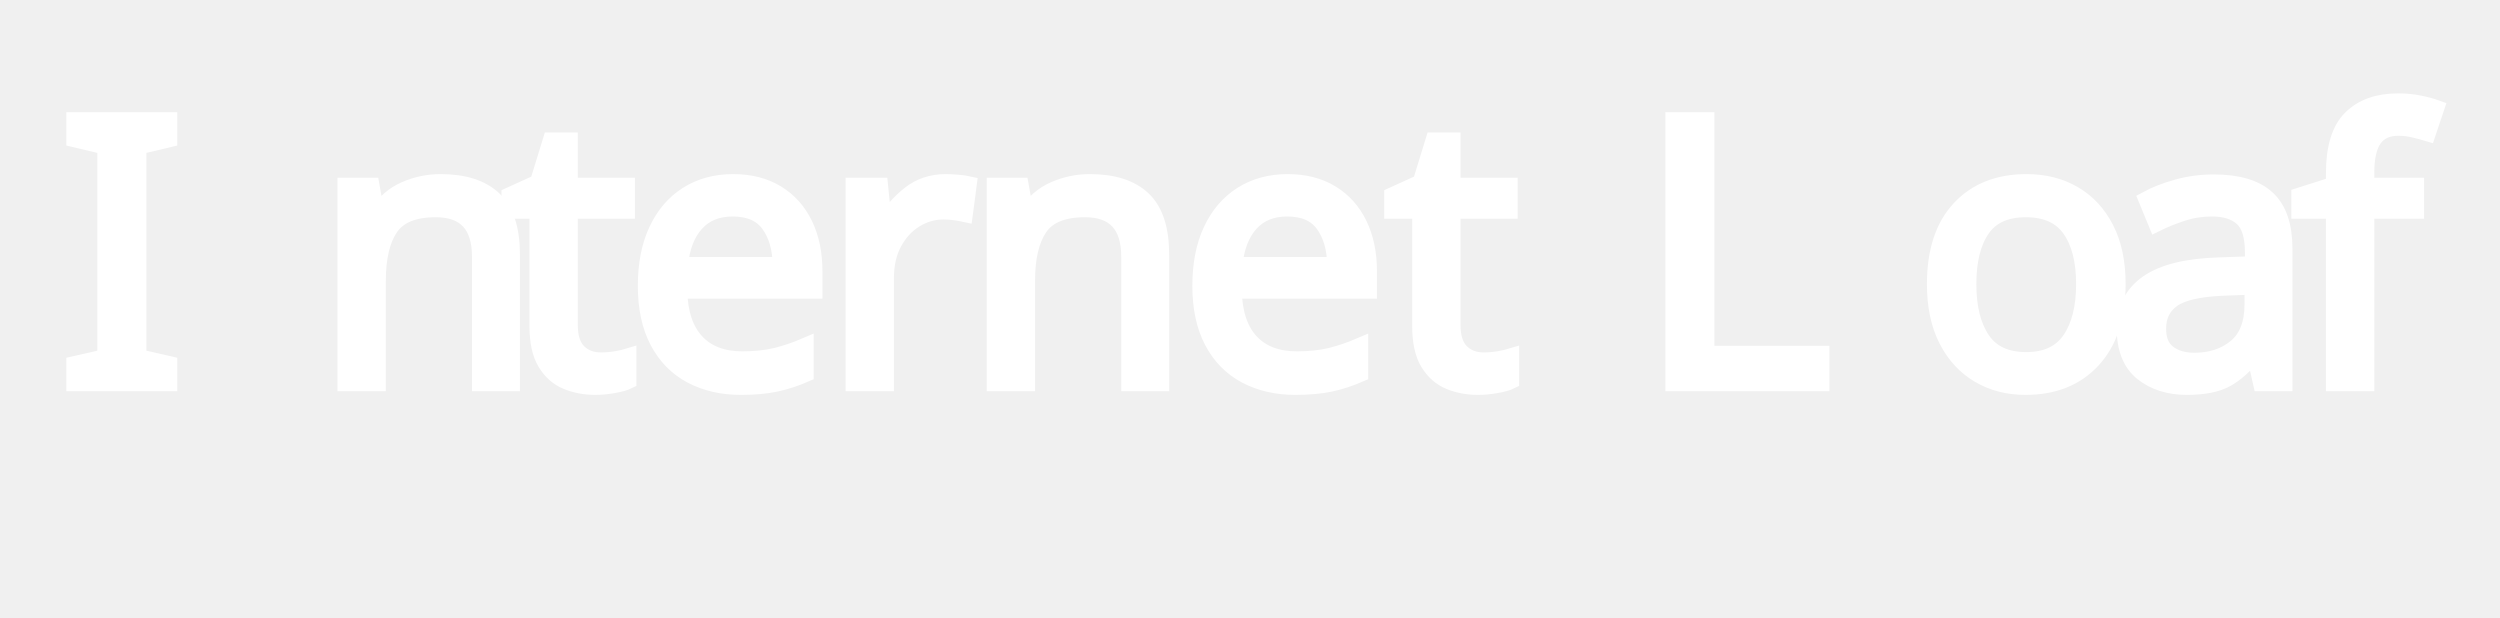
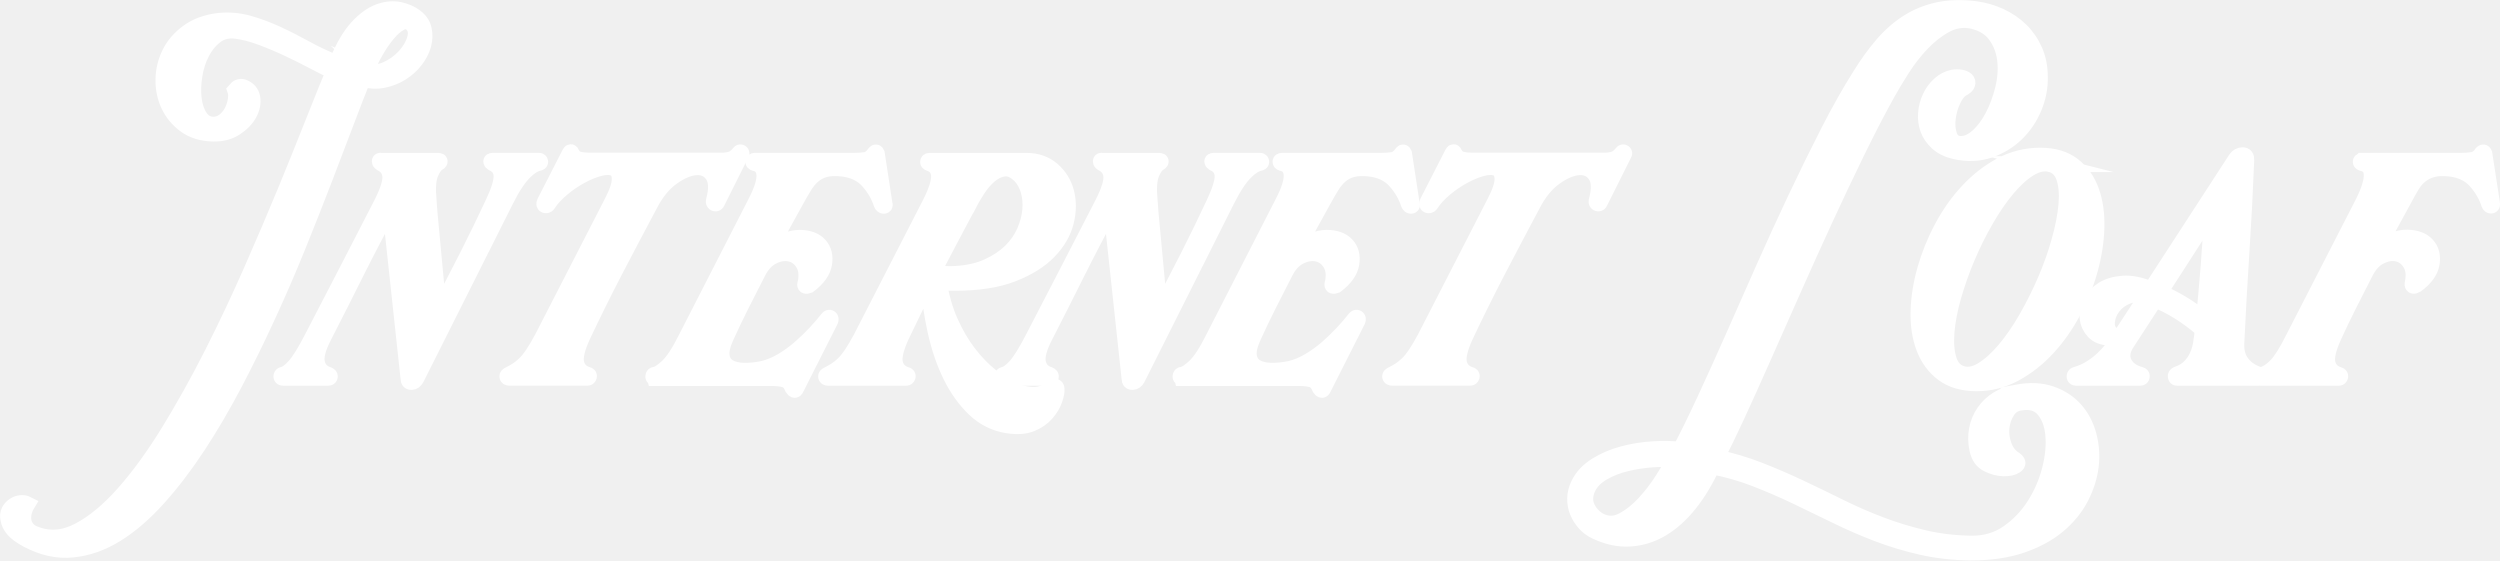
- <svg xmlns="http://www.w3.org/2000/svg" id="Layer_2" data-name="Layer 2" viewBox="0 0 471.86 116.6">
+ <svg xmlns="http://www.w3.org/2000/svg" id="Layer_2" data-name="Layer 2" viewBox="0 0 471.86 105.77">
  <defs>
    <style>
      .cls-1 {
-         letter-spacing: .02em;
-       }
- 
-       .cls-2 {
        fill: #fff;
-         font-family: ArastinProFREEDEMO-Regular, 'Arastin Pro FREE DEMO';
-         font-size: 69.54px;
        stroke: #fff;
        stroke-miterlimit: 10;
        stroke-width: 3px;
      }
- 
-       .cls-3 {
-         letter-spacing: -.06em;
-       }
- 
-       .cls-4 {
-         letter-spacing: -.08em;
-       }
- 
-       .cls-5 {
-         letter-spacing: -.05em;
-       }
- 
-       .cls-6 {
-         letter-spacing: 0em;
-       }
- 
-       .cls-7 {
-         letter-spacing: -.03em;
-       }
    </style>
  </defs>
  <g id="Layer_1-2" data-name="Layer 1">
-     <text class="cls-2" transform="translate(11.24 72.33)">
-       <tspan class="cls-5" x="0" y="0">I</tspan>
-       <tspan x="48.05" y="0">n</tspan>
-       <tspan class="cls-7" x="83.8" y="0">terne</tspan>
-       <tspan x="250.41" y="0">t </tspan>
-       <tspan class="cls-4" x="297.84" y="0">L</tspan>
-       <tspan class="cls-1" x="350.13" y="0">o</tspan>
-       <tspan class="cls-3" x="386.57" y="0">a</tspan>
-       <tspan class="cls-6" x="421.69" y="0">f</tspan>
-     </text>
+     <g>
+       <path class="cls-1" d="m63.54,11.92c1.21-2.97,2.5-5.2,3.89-6.71,1.39-1.51,2.77-2.5,4.14-2.99,1.37-.49,2.64-.6,3.83-.35,1.18.26,2.17.68,2.96,1.29.88.65,1.43,1.45,1.63,2.4.21.95.17,1.92-.1,2.92-.28,1-.78,1.96-1.5,2.89-.72.93-1.59,1.72-2.61,2.36-1.02.65-2.16,1.1-3.41,1.36-1.25.25-2.55.2-3.89-.17-.88,2.18-1.94,4.89-3.16,8.14-1.23,3.25-2.6,6.83-4.1,10.74-1.51,3.92-3.14,8.06-4.9,12.41-1.76,4.36-3.65,8.74-5.67,13.14-2.02,4.41-4.14,8.73-6.36,12.97-2.23,4.24-4.54,8.19-6.95,11.86-2.41,3.66-4.9,6.93-7.48,9.8-2.57,2.87-5.21,5.15-7.89,6.82-2.69,1.67-5.45,2.64-8.28,2.92s-5.68-.35-8.55-1.88c-1.21-.65-2.08-1.29-2.61-1.91-.53-.63-.84-1.26-.94-1.91-.14-.6-.09-1.12.14-1.57.23-.44.55-.79.94-1.04s.81-.41,1.25-.45c.44-.05.85.02,1.22.21-.28.46-.49.97-.63,1.53-.14.56-.16,1.1-.07,1.63.09.53.31,1.02.66,1.46s.85.78,1.5,1.01c2.69,1.07,5.45.86,8.28-.63,2.83-1.48,5.67-3.84,8.52-7.06,2.85-3.22,5.68-7.12,8.48-11.68,2.8-4.57,5.52-9.43,8.14-14.6s5.11-10.44,7.48-15.82,4.54-10.49,6.54-15.33c1.99-4.84,3.75-9.21,5.29-13.11,1.53-3.89,2.76-6.93,3.69-9.11-1.07-.46-2.34-1.09-3.83-1.88-1.48-.79-3.06-1.58-4.73-2.36-1.67-.79-3.37-1.51-5.11-2.16-1.74-.65-3.35-1.07-4.83-1.25-1.48-.18-2.76.13-3.82.94-1.07.81-1.94,1.87-2.61,3.16s-1.14,2.74-1.39,4.31c-.25,1.58-.3,3.05-.14,4.42.16,1.37.54,2.51,1.15,3.44.6.93,1.44,1.41,2.5,1.46.79,0,1.48-.23,2.09-.7.6-.46,1.09-1.04,1.46-1.74.37-.7.61-1.43.73-2.19.12-.77.08-1.4-.1-1.91.42-.51.9-.7,1.46-.56,1.02.37,1.61,1.04,1.77,2.02.16.97-.04,1.97-.59,2.99-.56,1.02-1.43,1.91-2.61,2.68-1.18.77-2.58,1.12-4.21,1.08-2.09-.05-3.82-.58-5.22-1.6-1.39-1.02-2.43-2.27-3.13-3.75-.7-1.48-1.03-3.09-1.01-4.83.02-1.74.42-3.38,1.18-4.94.76-1.55,1.92-2.9,3.48-4.03,1.55-1.14,3.49-1.84,5.81-2.12,1.85-.18,3.67-.04,5.46.45,1.78.49,3.58,1.15,5.39,1.98,1.81.83,3.64,1.76,5.49,2.78,1.85,1.02,3.82,1.95,5.91,2.78Zm5.63,1.32c1.16.51,2.4.48,3.72-.1,1.32-.58,2.47-1.39,3.44-2.43s1.63-2.16,1.98-3.34c.35-1.18.17-2.12-.52-2.82-.65-.6-1.38-.7-2.19-.28-.81.42-1.62,1.11-2.43,2.09-.81.97-1.58,2.09-2.29,3.34s-1.29,2.43-1.7,3.55Z" />
+       <path class="cls-1" d="m80.85,37.79l1.95,20.93c1.71-3.2,3.48-6.58,5.29-10.15,1.81-3.57,3.48-7,5.01-10.29,1.11-2.36,1.63-4.09,1.56-5.18-.07-1.09-.64-1.87-1.7-2.33-.14-.09-.22-.18-.24-.28-.02-.09.06-.14.24-.14h8.83c.09,0,.15.06.17.17.02.12-.08.2-.31.24-.42.09-.85.28-1.29.56-.44.28-.92.67-1.42,1.18-.51.51-1.06,1.19-1.63,2.05-.58.86-1.19,1.94-1.84,3.23l-16.9,33.66c-.23.42-.53.64-.9.66-.37.02-.56-.17-.56-.59l-3.48-32.34c-2.23,4.08-4.33,8.11-6.33,12.1-1.99,3.99-4.03,8.02-6.12,12.1-1.16,2.23-1.61,3.92-1.36,5.08.25,1.16.96,1.92,2.12,2.29.23.09.34.21.31.35-.02.14-.13.21-.31.21h-8.48c-.23,0-.35-.08-.35-.24s.07-.27.21-.31c.7-.14,1.47-.7,2.33-1.67.86-.97,1.94-2.71,3.23-5.21,2.22-4.31,4.43-8.56,6.61-12.76,2.18-4.2,4.38-8.47,6.61-12.83,1.16-2.32,1.68-4.02,1.56-5.11-.12-1.09-.71-1.89-1.77-2.4-.14-.09-.21-.2-.21-.31s.07-.15.21-.1h10.85c.18,0,.27.05.24.14-.02.09-.13.19-.31.28-.51.28-.99.94-1.42,1.98-.44,1.04-.57,2.72-.38,5.04Z" />
+       <path class="cls-1" d="m135.79,30.35c.7,0,1.36-.07,1.98-.21.63-.14,1.22-.56,1.77-1.25.09-.14.2-.17.31-.1.12.07.13.17.03.31l-4.52,9.04c-.09.23-.23.31-.42.24-.19-.07-.25-.22-.21-.45.6-2.18.54-3.8-.17-4.87-.72-1.07-1.76-1.57-3.13-1.5-1.37.07-2.89.7-4.55,1.88-1.67,1.18-3.11,2.96-4.31,5.32-2.23,4.17-4.38,8.26-6.47,12.27-2.09,4.01-4.13,8.13-6.12,12.34-1.07,2.32-1.47,4.03-1.22,5.15.25,1.11.96,1.85,2.12,2.22.23.05.32.15.28.31-.05.16-.14.24-.28.24h-14.74c-.23,0-.36-.07-.38-.21-.02-.14.08-.25.31-.35.46-.23.94-.5,1.43-.8.49-.3.98-.7,1.5-1.18.51-.49,1.03-1.12,1.56-1.91.53-.79,1.12-1.78,1.77-2.99l13.14-25.59c1.02-1.95,1.52-3.44,1.5-4.49-.02-1.04-.38-1.71-1.08-2.02-.7-.3-1.61-.3-2.75,0-1.14.3-2.32.79-3.55,1.46s-2.4,1.47-3.51,2.4c-1.11.93-1.97,1.86-2.57,2.78-.14.28-.33.39-.56.35-.23-.05-.28-.23-.14-.56l4.73-9.25c.14-.28.25-.28.35,0,.32.65.79,1.04,1.39,1.18.6.14,1.25.21,1.95.21h24.55Z" />
+       <path class="cls-1" d="m123.62,71.31c-.23,0-.34-.09-.31-.28.02-.18.1-.28.24-.28.65-.09,1.48-.63,2.5-1.6,1.02-.97,2.16-2.71,3.41-5.22l13.14-25.66c1.21-2.32,1.76-4.09,1.67-5.32-.09-1.23-.72-1.96-1.88-2.19-.14-.05-.21-.13-.21-.24s.09-.17.28-.17h18.78c.74,0,1.44-.05,2.09-.14.65-.09,1.25-.53,1.81-1.32.14-.18.25-.16.35.07l1.46,9.53c.09.23.05.35-.14.35s-.32-.12-.42-.35c-.51-1.58-1.36-3.03-2.54-4.35s-2.82-2.1-4.9-2.33c-1.3-.14-2.38-.09-3.23.14-.86.23-1.6.62-2.22,1.15-.63.53-1.18,1.19-1.67,1.98-.49.79-1.01,1.69-1.57,2.71-.88,1.58-1.74,3.13-2.57,4.66-.83,1.53-1.65,3.11-2.43,4.73,2.09-1.53,3.96-2.29,5.63-2.29s2.92.45,3.76,1.36c.83.9,1.13,2.08.9,3.51-.23,1.44-1.21,2.81-2.92,4.1-.23.09-.42.12-.56.07s-.14-.25,0-.63c.28-1.48.12-2.7-.49-3.65-.6-.95-1.41-1.54-2.43-1.77-1.02-.23-2.11-.07-3.27.49-1.16.56-2.11,1.58-2.85,3.06-1.02,1.99-2.03,3.98-3.03,5.95-1,1.97-1.96,3.98-2.89,6.02-.74,1.58-1.04,2.84-.9,3.79.14.95.58,1.65,1.32,2.09.74.44,1.69.67,2.85.7,1.16.02,2.39-.1,3.69-.38,1.16-.28,2.33-.77,3.51-1.46,1.18-.7,2.31-1.51,3.37-2.43,1.07-.93,2.05-1.88,2.96-2.85s1.68-1.88,2.33-2.71c.14-.18.28-.23.42-.14.14.09.16.25.07.49l-6.47,12.8c-.09.23-.2.32-.31.28-.12-.05-.22-.14-.31-.28-.37-.93-.88-1.48-1.53-1.67-.65-.19-1.51-.28-2.57-.28h-21.91Z" />
+       <path class="cls-1" d="m198.17,73.33c.18-.23.44-.36.76-.38.32-.02.49.13.49.45.05.46-.08,1.14-.38,2.02-.3.88-.81,1.74-1.53,2.57-.72.83-1.67,1.5-2.85,1.98-1.18.49-2.68.59-4.49.31-2.36-.37-4.43-1.39-6.19-3.06-1.76-1.67-3.26-3.74-4.49-6.22-1.23-2.48-2.19-5.27-2.89-8.38-.7-3.11-1.16-6.28-1.39-9.53-.88,1.72-1.74,3.42-2.57,5.11-.83,1.69-1.67,3.42-2.5,5.18-1.07,2.32-1.47,4.03-1.22,5.15.25,1.11.96,1.85,2.12,2.22.23.05.32.15.28.31-.05.16-.14.24-.28.24h-14.74c-.23,0-.36-.07-.38-.21-.02-.14.08-.25.31-.35.46-.23.94-.5,1.43-.8.49-.3.99-.7,1.5-1.18.51-.49,1.03-1.12,1.56-1.91.53-.79,1.12-1.78,1.77-2.99l13.14-25.59c1.16-2.32,1.69-4.06,1.6-5.21-.09-1.16-.72-1.92-1.88-2.29-.14-.05-.2-.13-.17-.24.02-.12.1-.17.24-.17h18.36c1.9,0,3.51.57,4.83,1.7,1.32,1.14,2.2,2.56,2.64,4.28s.42,3.56-.07,5.53c-.49,1.97-1.55,3.81-3.2,5.53-1.65,1.72-3.92,3.14-6.82,4.28-2.9,1.14-6.55,1.7-10.95,1.7h-1.36c-.53,0-1.08-.02-1.63-.07.42,2.69,1.12,5.16,2.12,7.41s2.16,4.23,3.48,5.95c1.32,1.72,2.72,3.16,4.21,4.35,1.48,1.18,2.93,2.07,4.35,2.68,1.41.6,2.72.88,3.93.83,1.21-.05,2.16-.44,2.85-1.18Zm-15.44-34.56c-1.16,2.18-2.29,4.32-3.41,6.43-1.11,2.11-2.23,4.23-3.34,6.36.65.05,1.36.09,2.12.14.76.05,1.54.05,2.33,0,2.32-.14,4.33-.6,6.05-1.39s3.14-1.74,4.28-2.85c1.13-1.11,2-2.35,2.61-3.72.6-1.37.96-2.71,1.08-4.03.12-1.32.01-2.55-.31-3.69-.32-1.14-.83-2.07-1.53-2.82-1.07-1.07-2.1-1.53-3.09-1.39-1,.14-1.92.58-2.78,1.32-.86.74-1.63,1.66-2.33,2.75-.7,1.09-1.25,2.05-1.67,2.89Z" />
+       <path class="cls-1" d="m216.94,37.79l1.95,20.93c1.71-3.2,3.48-6.58,5.29-10.15,1.81-3.57,3.48-7,5.01-10.29,1.11-2.36,1.63-4.09,1.56-5.18-.07-1.09-.64-1.87-1.7-2.33-.14-.09-.22-.18-.24-.28-.02-.09.06-.14.24-.14h8.83c.09,0,.15.06.17.17.02.12-.08.2-.31.24-.42.09-.85.28-1.29.56-.44.28-.92.67-1.42,1.18-.51.51-1.06,1.19-1.63,2.05-.58.86-1.19,1.94-1.84,3.23l-16.9,33.66c-.23.42-.53.64-.9.66-.37.02-.56-.17-.56-.59l-3.48-32.34c-2.23,4.08-4.33,8.11-6.33,12.1-1.99,3.99-4.03,8.02-6.12,12.1-1.16,2.23-1.61,3.92-1.36,5.08.25,1.16.96,1.92,2.12,2.29.23.09.34.21.31.35-.02.14-.13.21-.31.21h-8.48c-.23,0-.35-.08-.35-.24s.07-.27.21-.31c.7-.14,1.47-.7,2.33-1.67.86-.97,1.94-2.71,3.23-5.21,2.22-4.31,4.43-8.56,6.61-12.76,2.18-4.2,4.38-8.47,6.61-12.83,1.16-2.32,1.68-4.02,1.56-5.11-.12-1.09-.71-1.89-1.77-2.4-.14-.09-.21-.2-.21-.31s.07-.15.21-.1h10.85c.18,0,.27.05.24.14-.02.09-.13.19-.31.28-.51.28-.99.94-1.42,1.98-.44,1.04-.57,2.72-.38,5.04Z" />
+       <path class="cls-1" d="m223.13,71.31c-.23,0-.34-.09-.31-.28.02-.18.1-.28.24-.28.65-.09,1.48-.63,2.5-1.6,1.02-.97,2.16-2.71,3.41-5.22l13.14-25.66c1.21-2.32,1.76-4.09,1.67-5.32-.09-1.23-.72-1.96-1.88-2.19-.14-.05-.21-.13-.21-.24s.09-.17.28-.17h18.78c.74,0,1.44-.05,2.09-.14.65-.09,1.25-.53,1.81-1.32.14-.18.25-.16.35.07l1.46,9.53c.09.23.05.35-.14.35s-.32-.12-.42-.35c-.51-1.58-1.36-3.03-2.54-4.35s-2.82-2.1-4.9-2.33c-1.3-.14-2.38-.09-3.23.14-.86.23-1.6.62-2.22,1.15-.63.53-1.18,1.19-1.67,1.98-.49.79-1.01,1.69-1.57,2.71-.88,1.58-1.74,3.13-2.57,4.66-.83,1.53-1.65,3.11-2.43,4.73,2.09-1.53,3.96-2.29,5.63-2.29s2.92.45,3.76,1.36c.83.9,1.13,2.08.9,3.51-.23,1.44-1.21,2.81-2.92,4.1-.23.09-.42.12-.56.07s-.14-.25,0-.63c.28-1.48.12-2.7-.49-3.65-.6-.95-1.41-1.54-2.43-1.77-1.02-.23-2.11-.07-3.27.49-1.16.56-2.11,1.58-2.85,3.06-1.02,1.99-2.03,3.98-3.03,5.95-1,1.97-1.96,3.98-2.89,6.02-.74,1.58-1.04,2.84-.9,3.79.14.95.58,1.65,1.32,2.09.74.44,1.69.67,2.85.7,1.16.02,2.39-.1,3.69-.38,1.16-.28,2.33-.77,3.51-1.46,1.18-.7,2.31-1.51,3.37-2.43,1.07-.93,2.05-1.88,2.96-2.85s1.68-1.88,2.33-2.71c.14-.18.28-.23.42-.14.14.09.16.25.07.49l-6.47,12.8c-.09.23-.2.32-.31.28-.12-.05-.22-.14-.31-.28-.37-.93-.88-1.48-1.53-1.67-.65-.19-1.51-.28-2.57-.28h-21.91Z" />
+       <path class="cls-1" d="m302.41,30.35c.7,0,1.36-.07,1.98-.21.63-.14,1.22-.56,1.77-1.25.09-.14.2-.17.31-.1.12.07.13.17.03.31l-4.52,9.04c-.09.23-.23.31-.42.24-.19-.07-.25-.22-.21-.45.6-2.18.54-3.8-.17-4.87-.72-1.07-1.76-1.57-3.13-1.5-1.37.07-2.89.7-4.55,1.88-1.67,1.18-3.11,2.96-4.31,5.32-2.23,4.17-4.38,8.26-6.47,12.27-2.09,4.01-4.13,8.13-6.12,12.34-1.07,2.32-1.47,4.03-1.22,5.15.25,1.11.96,1.85,2.12,2.22.23.05.32.15.28.31-.05.16-.14.24-.28.24h-14.74c-.23,0-.36-.07-.38-.21-.02-.14.08-.25.31-.35.46-.23.94-.5,1.43-.8.49-.3.98-.7,1.5-1.18.51-.49,1.03-1.12,1.56-1.91.53-.79,1.12-1.78,1.77-2.99l13.14-25.59c1.02-1.95,1.52-3.44,1.5-4.49-.02-1.04-.38-1.71-1.08-2.02-.7-.3-1.61-.3-2.75,0-1.14.3-2.32.79-3.55,1.46s-2.4,1.47-3.51,2.4c-1.11.93-1.97,1.86-2.57,2.78-.14.28-.33.39-.56.35-.23-.05-.28-.23-.14-.56l4.73-9.25c.14-.28.25-.28.35,0,.32.65.79,1.04,1.39,1.18.6.14,1.25.21,1.95.21h24.55Z" />
+       <path class="cls-1" d="m380.64,74.09c2.46-.46,4.61-.37,6.47.28,1.85.65,3.37,1.63,4.55,2.96,1.18,1.32,2.03,2.92,2.54,4.8.51,1.88.65,3.81.42,5.81-.23,1.99-.86,3.97-1.88,5.95-1.02,1.97-2.46,3.73-4.31,5.28-1.85,1.55-4.15,2.79-6.88,3.72-2.74.93-5.93,1.39-9.6,1.39-3.29-.04-6.38-.39-9.25-1.04-2.88-.65-5.65-1.49-8.31-2.5-2.67-1.02-5.25-2.15-7.75-3.37-2.5-1.23-5.02-2.45-7.54-3.65-2.53-1.21-5.1-2.32-7.72-3.34-2.62-1.02-5.37-1.81-8.24-2.36-1.21,2.64-2.61,4.97-4.21,6.99s-3.34,3.59-5.22,4.73c-1.88,1.14-3.88,1.77-6.01,1.91-2.13.14-4.31-.32-6.54-1.39-.79-.37-1.47-.88-2.05-1.53-.58-.65-1.03-1.37-1.36-2.16-.32-.79-.47-1.62-.45-2.5.02-.88.24-1.76.66-2.64.7-1.44,1.81-2.63,3.34-3.58,1.53-.95,3.22-1.67,5.08-2.16,1.85-.49,3.74-.79,5.67-.9,1.92-.12,3.63-.08,5.11.1,1.39-2.64,2.93-5.78,4.62-9.42,1.69-3.64,3.46-7.56,5.32-11.75,1.85-4.2,3.78-8.54,5.77-13.04,1.99-4.5,4.02-8.92,6.08-13.28,2.06-4.36,4.11-8.53,6.15-12.52,2.04-3.99,4.06-7.56,6.05-10.71,1.3-2.09,2.65-3.96,4.07-5.63,1.41-1.67,2.99-3.07,4.73-4.21,1.74-1.13,3.66-1.93,5.77-2.4,2.11-.46,4.49-.53,7.13-.21,1.67.23,3.23.68,4.69,1.36s2.75,1.55,3.86,2.64c1.11,1.09,1.99,2.38,2.64,3.86.65,1.48.97,3.13.97,4.94.05,1.95-.33,3.87-1.11,5.77-.79,1.9-1.9,3.55-3.34,4.94-1.44,1.39-3.14,2.42-5.11,3.09-1.97.67-4.12.75-6.43.24-1.39-.32-2.5-.87-3.34-1.63-.83-.77-1.43-1.62-1.77-2.57s-.48-1.96-.38-3.03c.09-1.07.36-2.06.8-2.99.44-.93,1.03-1.73,1.77-2.4.74-.67,1.58-1.1,2.5-1.29.56-.09,1.07-.09,1.53,0,.46.09.8.24,1.01.45.21.21.27.46.17.76-.09.3-.42.59-.97.87-.65.37-1.23,1.1-1.74,2.19-.51,1.09-.83,2.22-.97,3.41-.14,1.18-.05,2.26.28,3.23s.97,1.51,1.95,1.6c1.11.09,2.23-.35,3.34-1.32,1.11-.97,2.09-2.25,2.92-3.83.83-1.58,1.48-3.33,1.95-5.25.46-1.92.59-3.75.38-5.49-.21-1.74-.8-3.28-1.77-4.62-.97-1.34-2.43-2.25-4.38-2.71-1.76-.37-3.44-.13-5.04.73-1.6.86-3.09,2.02-4.49,3.48s-2.64,3.06-3.75,4.8c-1.11,1.74-2.04,3.28-2.78,4.62-1.81,3.25-3.71,6.91-5.7,10.99-1.99,4.08-4.01,8.33-6.05,12.76-2.04,4.43-4.06,8.89-6.05,13.39-1.99,4.5-3.88,8.76-5.67,12.79-1.79,4.03-3.43,7.68-4.94,10.95-1.51,3.27-2.79,5.9-3.86,7.89,2.83.6,5.54,1.41,8.14,2.43,2.6,1.02,5.15,2.12,7.65,3.3,2.5,1.18,5,2.39,7.48,3.62,2.48,1.23,5.03,2.34,7.65,3.34,2.62,1,5.34,1.83,8.17,2.5,2.83.67,5.82,1.03,8.97,1.08,2.64.04,4.97-.64,6.99-2.05,2.02-1.41,3.69-3.16,5.01-5.25,1.32-2.09,2.28-4.32,2.89-6.71.6-2.39.81-4.58.62-6.57s-.79-3.58-1.81-4.76c-1.02-1.18-2.48-1.61-4.38-1.29-1.07.14-1.9.67-2.5,1.6-.6.93-.96,1.96-1.08,3.09-.12,1.13.03,2.28.45,3.44.42,1.16,1.11,2.04,2.09,2.64.6.42.64.8.1,1.15-.53.35-1.29.51-2.26.49-.97-.02-1.97-.29-2.99-.8-1.02-.51-1.67-1.44-1.95-2.78-.28-1.3-.3-2.55-.07-3.76.23-1.21.68-2.29,1.36-3.27.67-.97,1.53-1.79,2.57-2.43,1.04-.65,2.24-1.07,3.58-1.25Zm-64.53,12.66c-1.21-.14-2.63-.15-4.28-.04-1.65.12-3.28.37-4.9.76-1.62.39-3.09.97-4.42,1.74-1.32.77-2.26,1.73-2.82,2.89-.6,1.34-.65,2.56-.14,3.65.51,1.09,1.3,1.94,2.36,2.54,1.44.74,2.89.73,4.35-.03,1.46-.77,2.84-1.86,4.14-3.27,1.3-1.42,2.44-2.91,3.44-4.49,1-1.58,1.75-2.83,2.26-3.75Z" />
+       <path class="cls-1" d="m385.09,29.38c2.55,0,4.61.61,6.19,1.84s2.72,2.85,3.44,4.87c.72,2.02,1.04,4.31.97,6.88s-.48,5.21-1.22,7.89c-.74,2.69-1.8,5.32-3.16,7.89-1.37,2.57-2.98,4.87-4.83,6.88-1.86,2.02-3.92,3.64-6.19,4.87-2.27,1.23-4.68,1.84-7.23,1.84s-4.71-.62-6.33-1.84c-1.62-1.23-2.82-2.85-3.58-4.87s-1.11-4.31-1.04-6.88c.07-2.57.49-5.2,1.25-7.89.77-2.69,1.83-5.32,3.2-7.89,1.37-2.57,2.99-4.87,4.87-6.88,1.88-2.02,3.96-3.64,6.26-4.87s4.76-1.84,7.41-1.84Zm1.95,1.6c-1.25-.32-2.58-.04-4,.83-1.42.88-2.82,2.16-4.21,3.82-1.39,1.67-2.74,3.63-4.03,5.88-1.3,2.25-2.47,4.6-3.51,7.06-1.04,2.46-1.91,4.92-2.61,7.37s-1.12,4.71-1.29,6.75c-.16,2.04-.02,3.77.42,5.18.44,1.42,1.26,2.31,2.47,2.68,1.21.37,2.5.13,3.89-.73,1.39-.86,2.79-2.12,4.21-3.79,1.41-1.67,2.78-3.65,4.1-5.95s2.51-4.68,3.58-7.16c1.07-2.48,1.95-4.96,2.64-7.44.7-2.48,1.14-4.74,1.32-6.78s.05-3.76-.42-5.15c-.46-1.39-1.32-2.25-2.57-2.57Z" />
+       <path class="cls-1" d="m406.72,56.57l-5.42,8.34c-.79,1.3-.92,2.49-.38,3.58.53,1.09,1.56,1.84,3.09,2.26.18.05.27.15.24.31-.02.16-.13.24-.31.24h-12.1c-.18,0-.28-.08-.28-.24s.07-.27.21-.31c1.11-.32,2.1-.76,2.96-1.32.86-.56,1.6-1.13,2.23-1.74.63-.6,1.15-1.17,1.56-1.7.42-.53.74-.98.97-1.36l5.63-8.62c-1.39-.51-2.63-.53-3.72-.07-1.09.46-1.96,1.12-2.61,1.98-.65.86-1.02,1.79-1.11,2.78s.18,1.77.83,2.33c.23.14.31.3.24.49-.07.19-.24.25-.52.21-1.34-.05-2.35-.43-3.02-1.15-.67-.72-1.07-1.55-1.18-2.5-.12-.95.07-1.92.56-2.92.49-1,1.24-1.82,2.26-2.47,1.02-.65,2.29-1.03,3.83-1.15,1.53-.12,3.31.24,5.35,1.08l15.99-24.62c.32-.46.74-.7,1.25-.7s.74.3.7.9c-.23,5.8-.53,11.54-.9,17.25s-.7,11.45-.97,17.25c-.09,1.53.24,2.81,1.01,3.83.76,1.02,1.87,1.76,3.3,2.22.18.05.27.15.24.31-.02.16-.13.24-.31.24h-15.44c-.14,0-.22-.08-.24-.24-.02-.16.06-.29.24-.38.97-.32,1.76-.79,2.37-1.39.6-.6,1.08-1.27,1.42-2.02.35-.74.59-1.54.73-2.4.14-.86.25-1.75.35-2.68-1.44-1.25-2.93-2.37-4.49-3.34-1.55-.97-3.07-1.74-4.55-2.29Zm10.85-16.83l-9.94,15.44c1.34.56,2.73,1.26,4.17,2.12,1.44.86,2.83,1.84,4.17,2.96.14-1.44.29-3.03.45-4.76.16-1.74.31-3.51.45-5.32.14-1.81.27-3.62.38-5.42.12-1.81.22-3.48.31-5.01Z" />
+       <path class="cls-1" d="m445.8,30.35h18.85c.74,0,1.44-.06,2.09-.17.65-.11,1.23-.54,1.74-1.29.18-.18.32-.16.42.07l1.46,9.46c.05.23-.01.36-.17.38-.16.02-.29-.08-.38-.31-.51-1.58-1.36-3.03-2.54-4.35s-2.82-2.1-4.9-2.33c-1.3-.14-2.38-.09-3.23.14-.86.23-1.61.6-2.26,1.11-.65.51-1.22,1.17-1.7,1.98-.49.81-.99,1.7-1.5,2.68-1.76,3.15-3.43,6.28-5.01,9.39,2.09-1.53,3.96-2.28,5.63-2.26s2.92.49,3.76,1.39c.83.9,1.13,2.08.9,3.51-.23,1.44-1.21,2.78-2.92,4.03-.23.14-.42.19-.56.14s-.16-.25-.07-.63c.28-1.48.12-2.7-.49-3.65-.6-.95-1.4-1.54-2.4-1.77-1-.23-2.08-.07-3.23.49-1.16.56-2.11,1.58-2.85,3.06-1.02,1.99-2.03,3.98-3.03,5.95-1,1.97-1.96,3.98-2.89,6.02-1.07,2.32-1.47,4.03-1.22,5.15.25,1.11.96,1.85,2.12,2.22.23.05.32.15.28.31-.05.16-.14.24-.28.24h-14.33c-.23,0-.35-.08-.35-.24s.07-.27.21-.31c.88-.23,1.77-.81,2.68-1.74.9-.93,1.98-2.64,3.23-5.15l13.14-25.59c2.27-4.54,2.2-7.05-.21-7.51-.14-.05-.21-.13-.21-.24s.07-.17.21-.17Z" />
+     </g>
  </g>
</svg>
